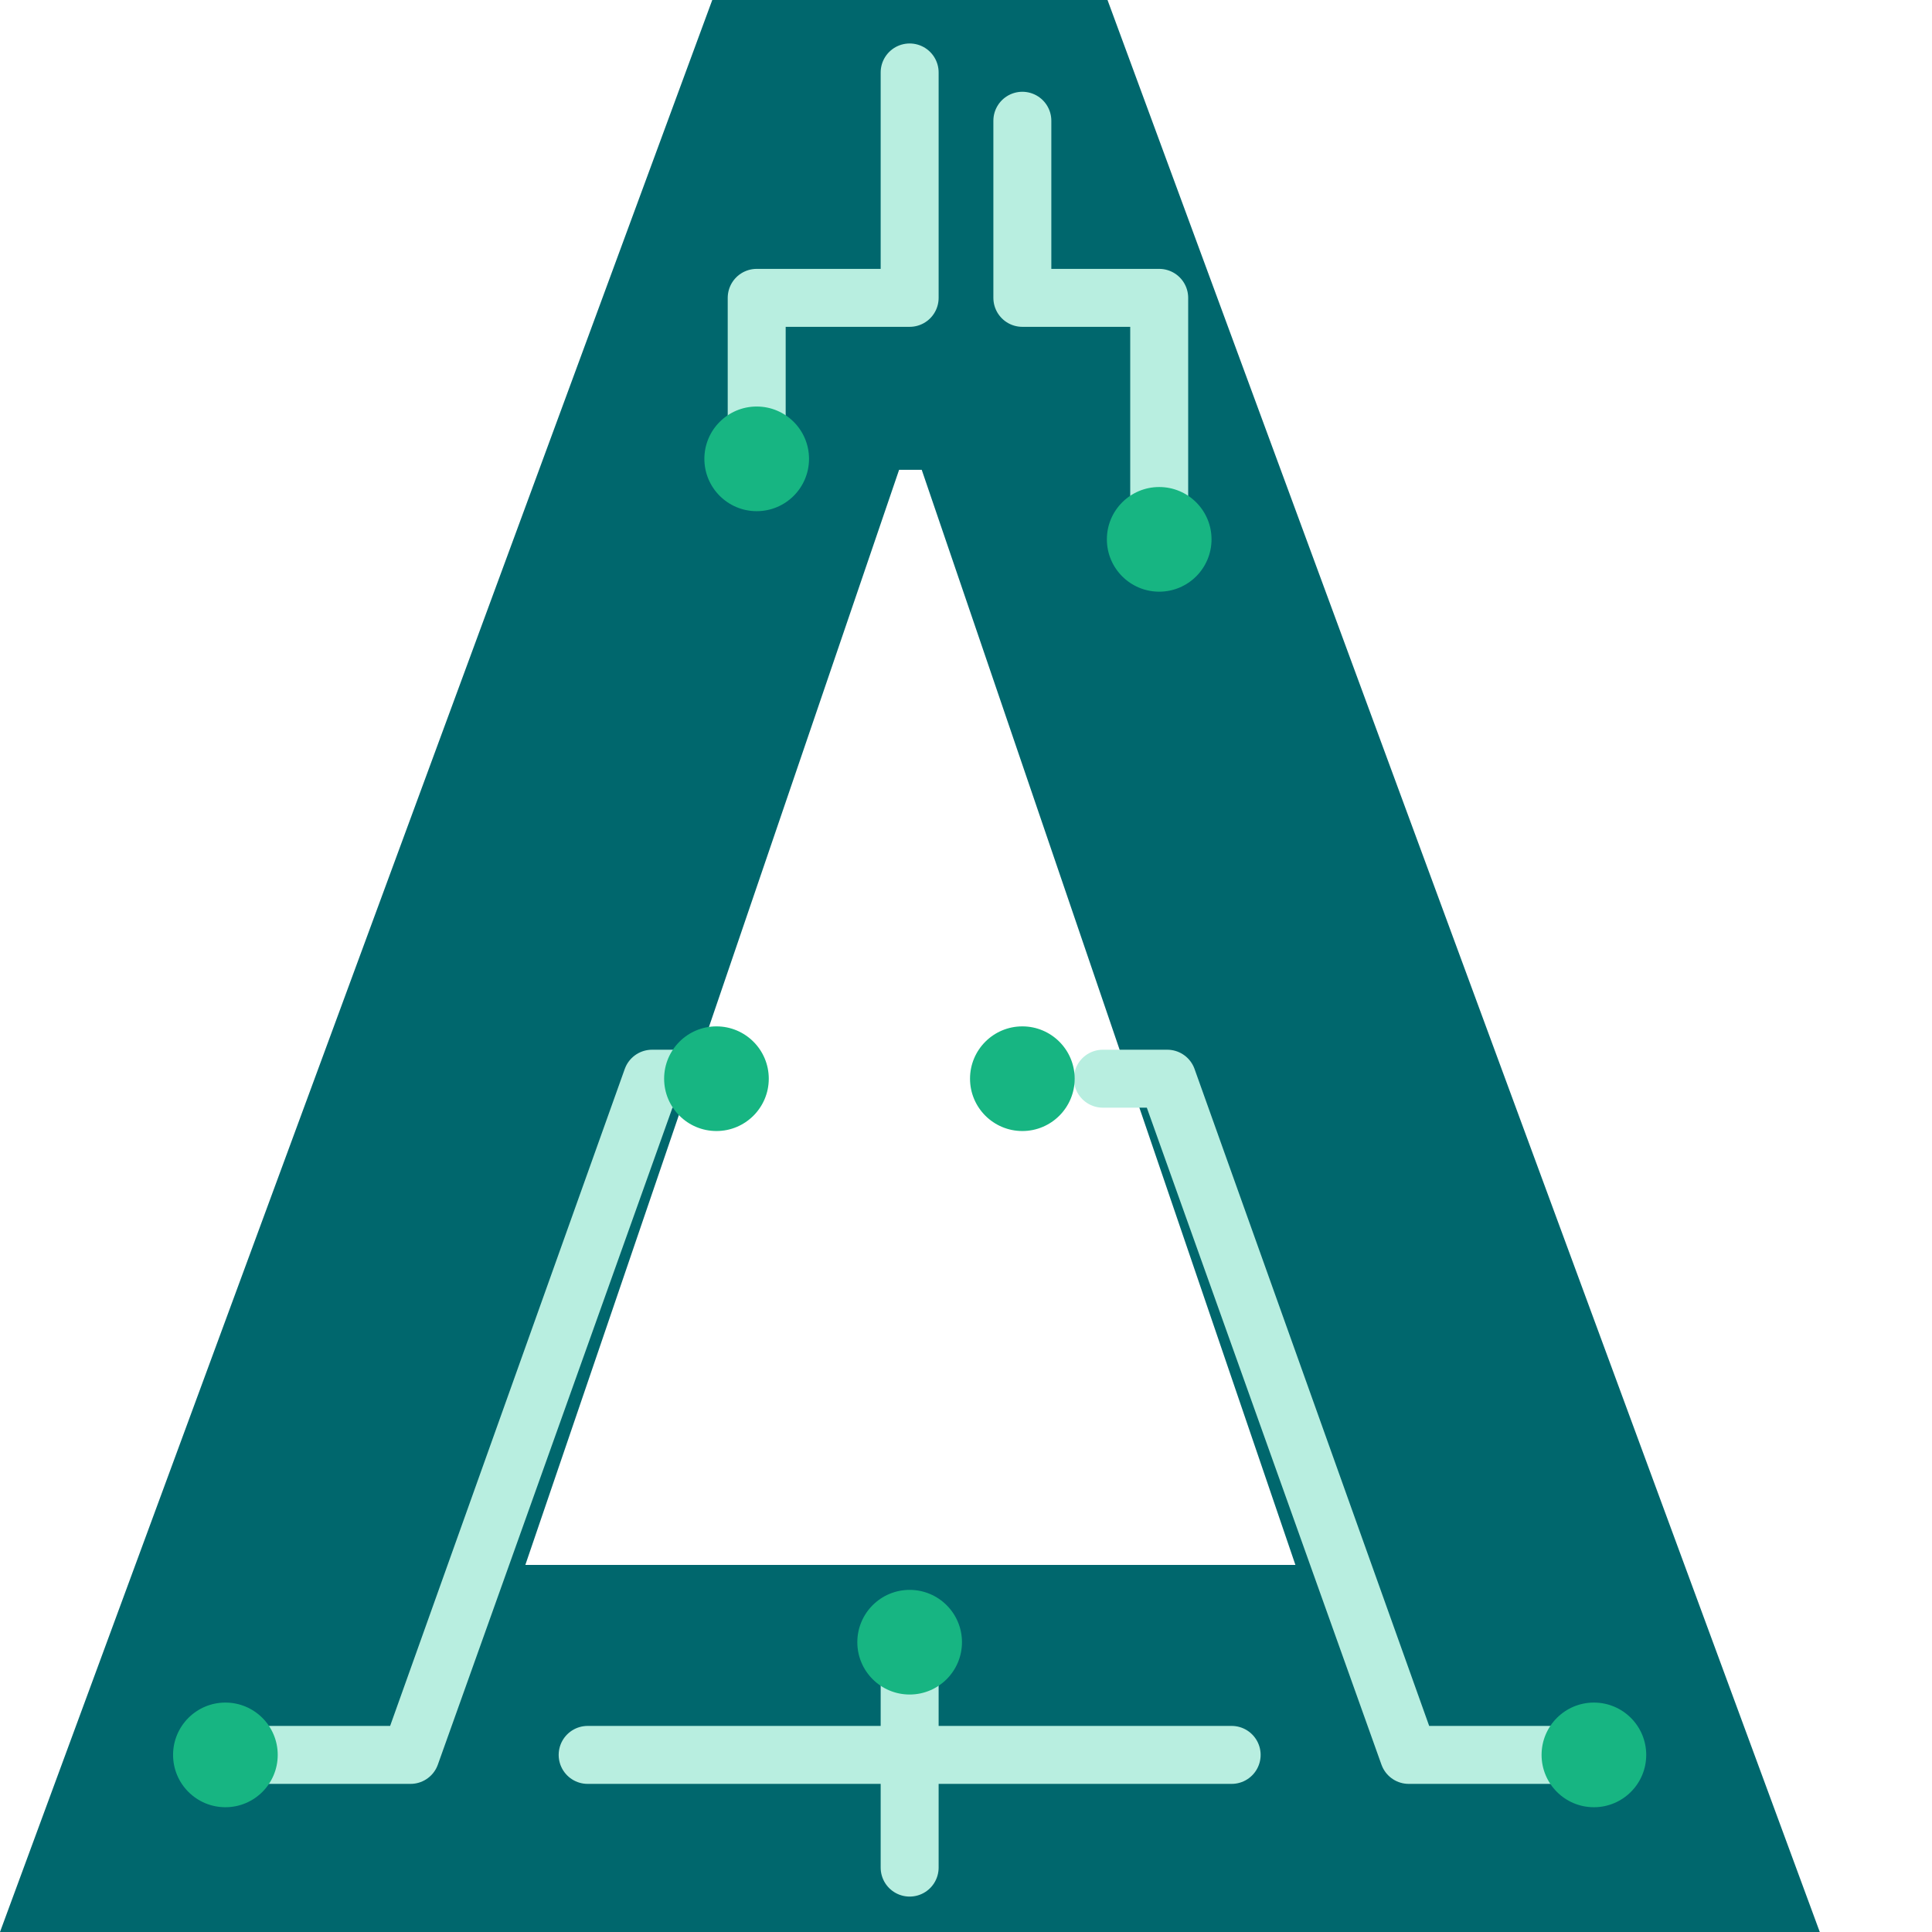
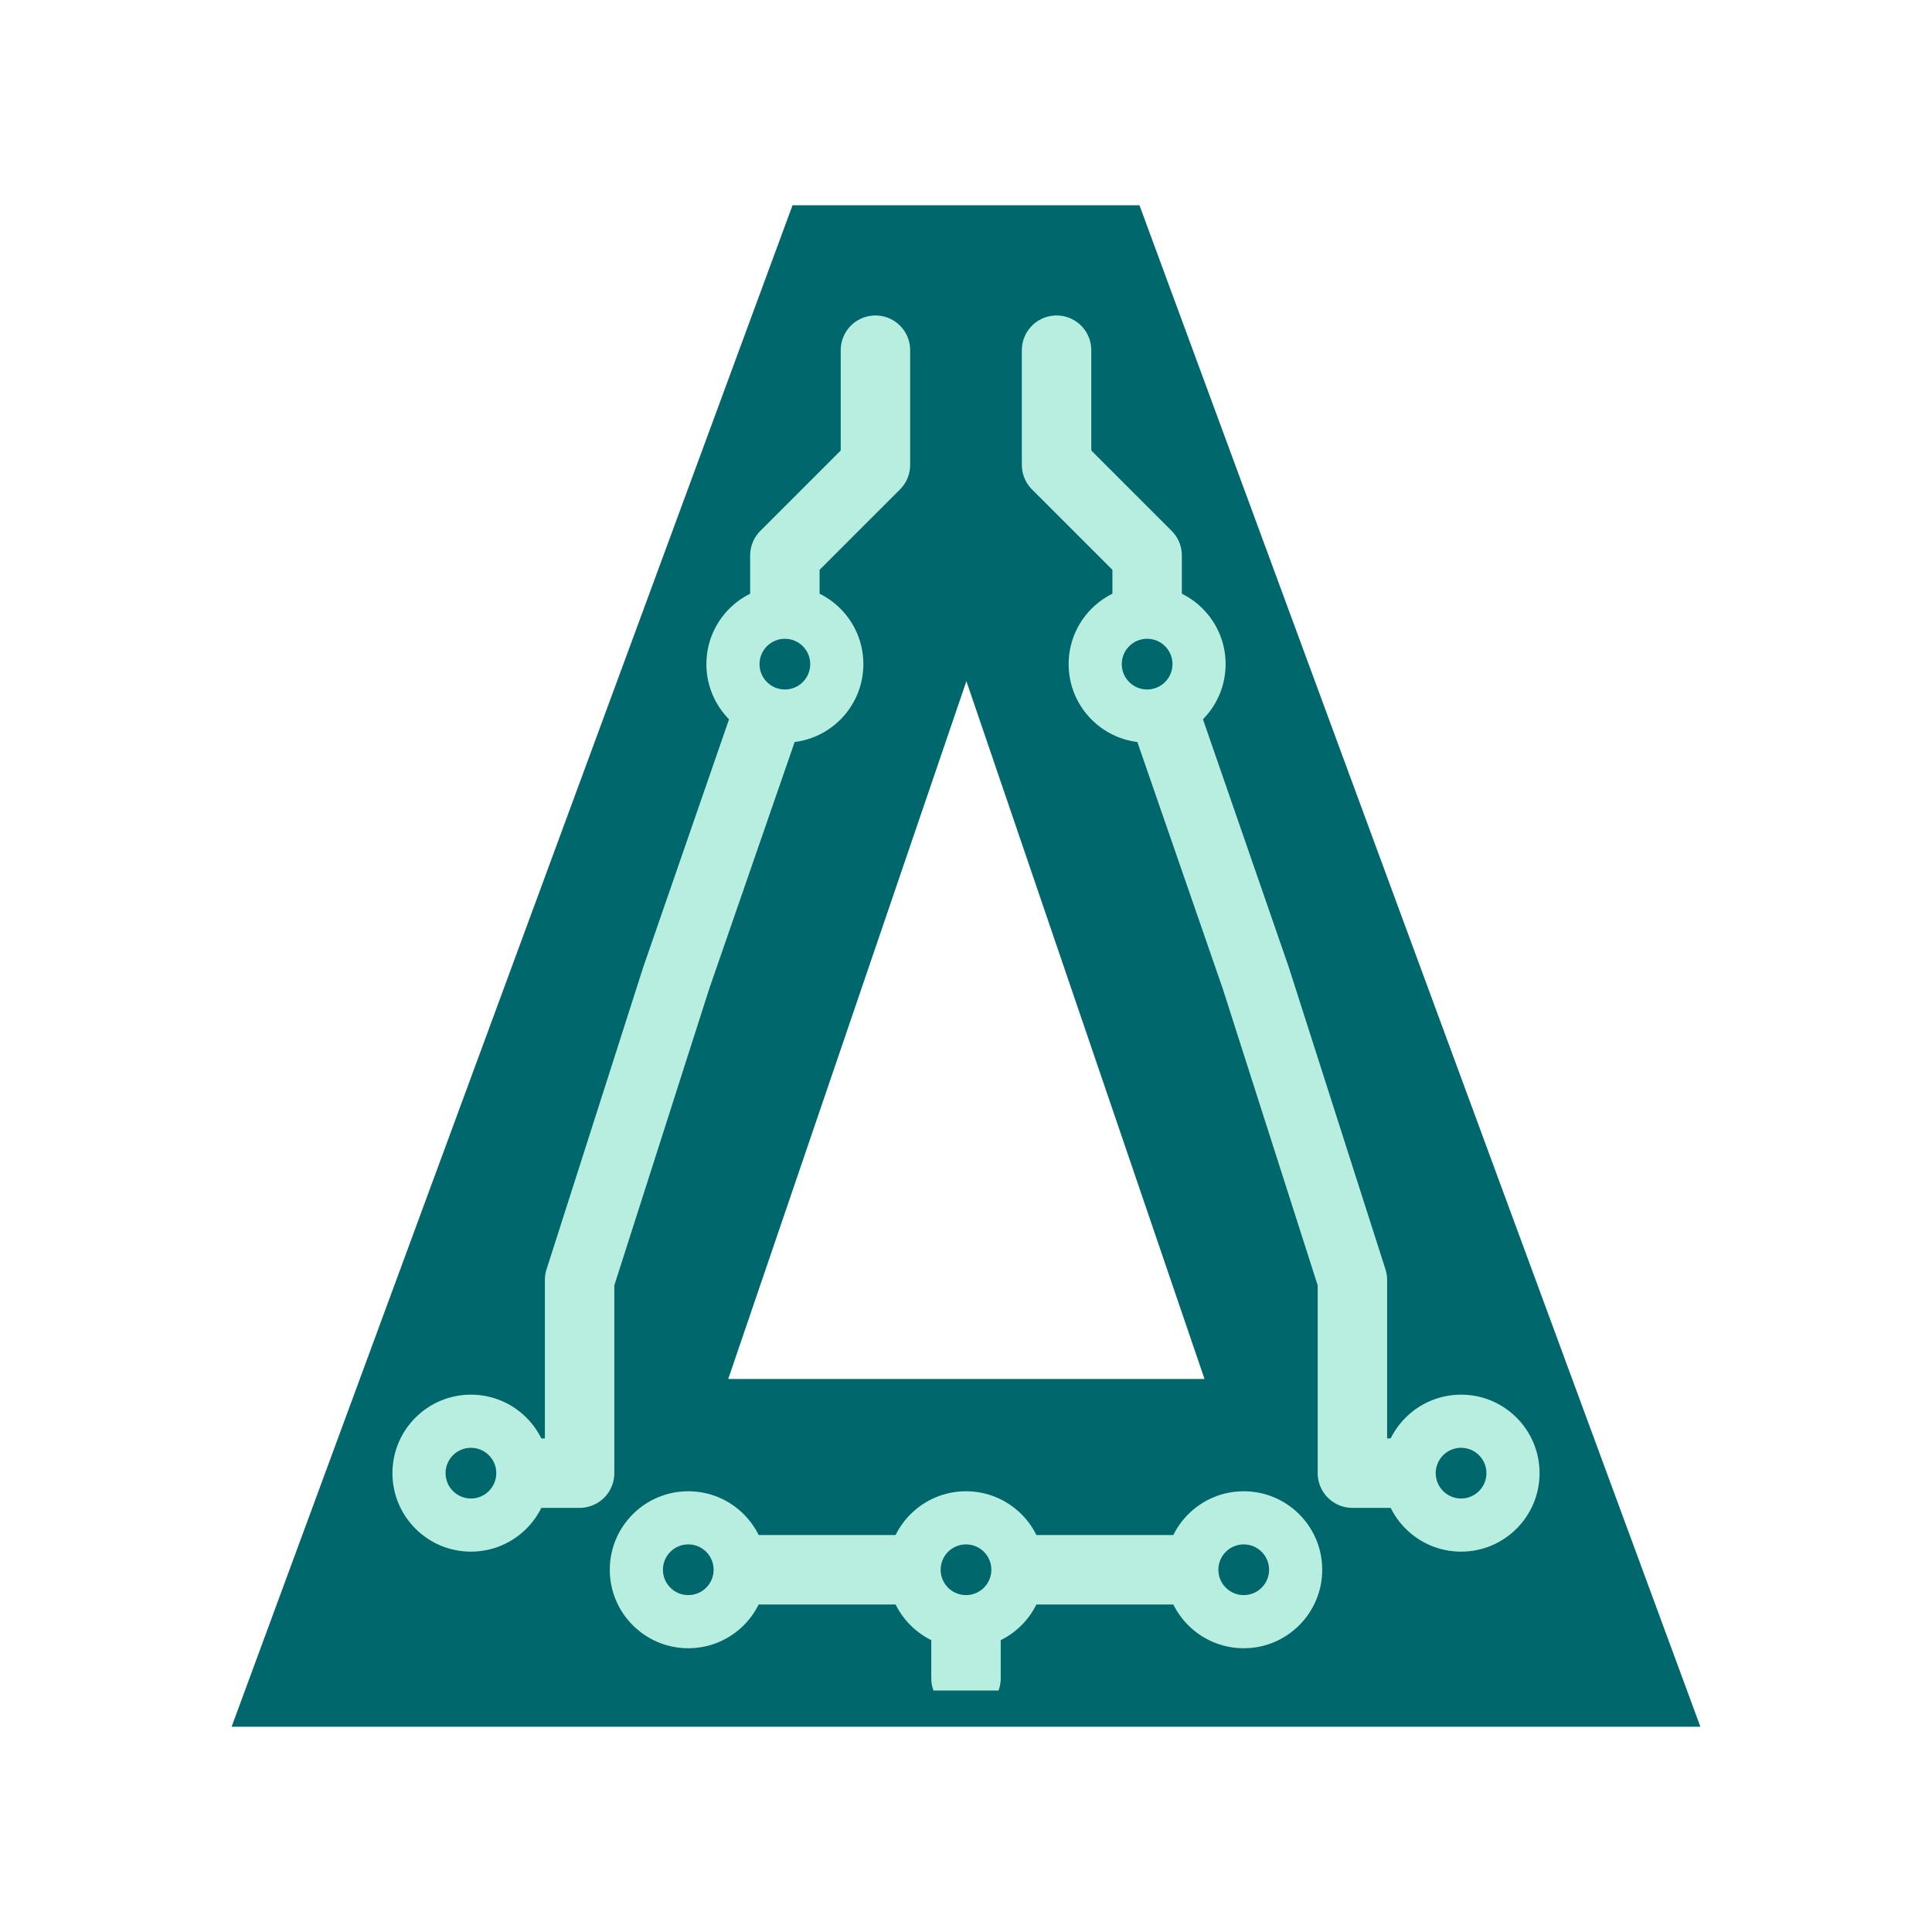
- <svg xmlns="http://www.w3.org/2000/svg" viewBox="0 0 24 24">
+ <svg xmlns="http://www.w3.org/2000/svg" viewBox="0 0 32 32">
  <style>
-     .board { fill: #00676d; }
+     .board { fill: #00676d; stroke: #00676d; }
    .traces { stroke: #b8eee0; }
-     .nodes { fill: #17b582; }
+     .nodes { fill: #b8eee0; }
+     .vias { fill: #00676d; }
    @media (prefers-color-scheme: dark) {
-       .board { fill: #17b582; }
+       .board { fill: #17b582; stroke: #17b582; }
      .traces { stroke: #024c50; }
-       .nodes { fill: #d5fff2; }
+       .nodes { fill: #024c50; }
+       .vias { fill: #17b582; }
    }
  </style>
-   <path class="board" fill-rule="evenodd" clip-rule="evenodd" d="M8.848 0h4.91l8.848 24H0L8.848 0Zm-2.322 19.44h9.566L11.45 5.836h-.281L6.526 19.44Z" />
-   <g class="traces" fill="none" stroke-width=".72" stroke-linecap="round" stroke-linejoin="round">
-     <path d="M11.3.9v2.8H9.4v2" />
-     <path d="M12.7 1.5v2.2h1.7v3" />
-     <path d="M2.8 21.8h2.3l3-8.4h.8" />
-     <path d="M19.8 21.8h-2.3l-3-8.4h-.8" />
-     <path d="M7.3 21.8h8" />
-     <path d="M11.3 23.2v-2.8" />
-   </g>
-   <g class="nodes">
-     <circle cx="9.4" cy="5.7" r=".65" />
-     <circle cx="14.4" cy="6.7" r=".65" />
-     <circle cx="8.9" cy="13.4" r=".65" />
-     <circle cx="12.7" cy="13.4" r=".65" />
-     <circle cx="2.8" cy="21.8" r=".65" />
-     <circle cx="19.8" cy="21.8" r=".65" />
-     <circle cx="11.3" cy="20.4" r=".65" />
+   <defs>
+     <path id="apollos-a-shape" fill-rule="evenodd" clip-rule="evenodd" d="M8.848 0h4.91l8.848 24H0L8.848 0Zm-2.322 19.44h9.566L11.45 5.836h-.281L6.526 19.44Z" />
+     <clipPath id="apollos-a-clip">
+       <use href="#apollos-a-shape" transform="translate(4.697 4)" />
+     </clipPath>
+   </defs>
+   <use class="board" href="#apollos-a-shape" transform="translate(4.697 4)" stroke-width="1.2" stroke-linejoin="miter" />
+   <g clip-path="url(#apollos-a-clip)">
+     <g class="traces" fill="none" stroke-width="1.15" stroke-linecap="round" stroke-linejoin="round">
+       <path d="M14.5 5.8V7.7L13 9.2V11L11.2 16.2 9.6 21.2v3.2H7.8" />
+       <path d="M17.5 5.8V7.7L19 9.2V11l1.8 5.2 1.6 5v3.2h1.8" />
+       <path d="M11.4 26h9.2" />
+       <path d="M16 27.8V26" />
+     </g>
+     <g class="nodes">
+       <circle cx="13" cy="11" r="1.3" />
+       <circle cx="19" cy="11" r="1.3" />
+       <circle cx="7.8" cy="24.4" r="1.3" />
+       <circle cx="24.2" cy="24.4" r="1.3" />
+       <circle cx="11.4" cy="26" r="1.3" />
+       <circle cx="16" cy="26" r="1.3" />
+       <circle cx="20.6" cy="26" r="1.3" />
+     </g>
+     <g class="vias">
+       <circle cx="13" cy="11" r=".42" />
+       <circle cx="19" cy="11" r=".42" />
+       <circle cx="7.8" cy="24.4" r=".42" />
+       <circle cx="24.2" cy="24.4" r=".42" />
+       <circle cx="11.4" cy="26" r=".42" />
+       <circle cx="16" cy="26" r=".42" />
+       <circle cx="20.6" cy="26" r=".42" />
+     </g>
  </g>
</svg>
